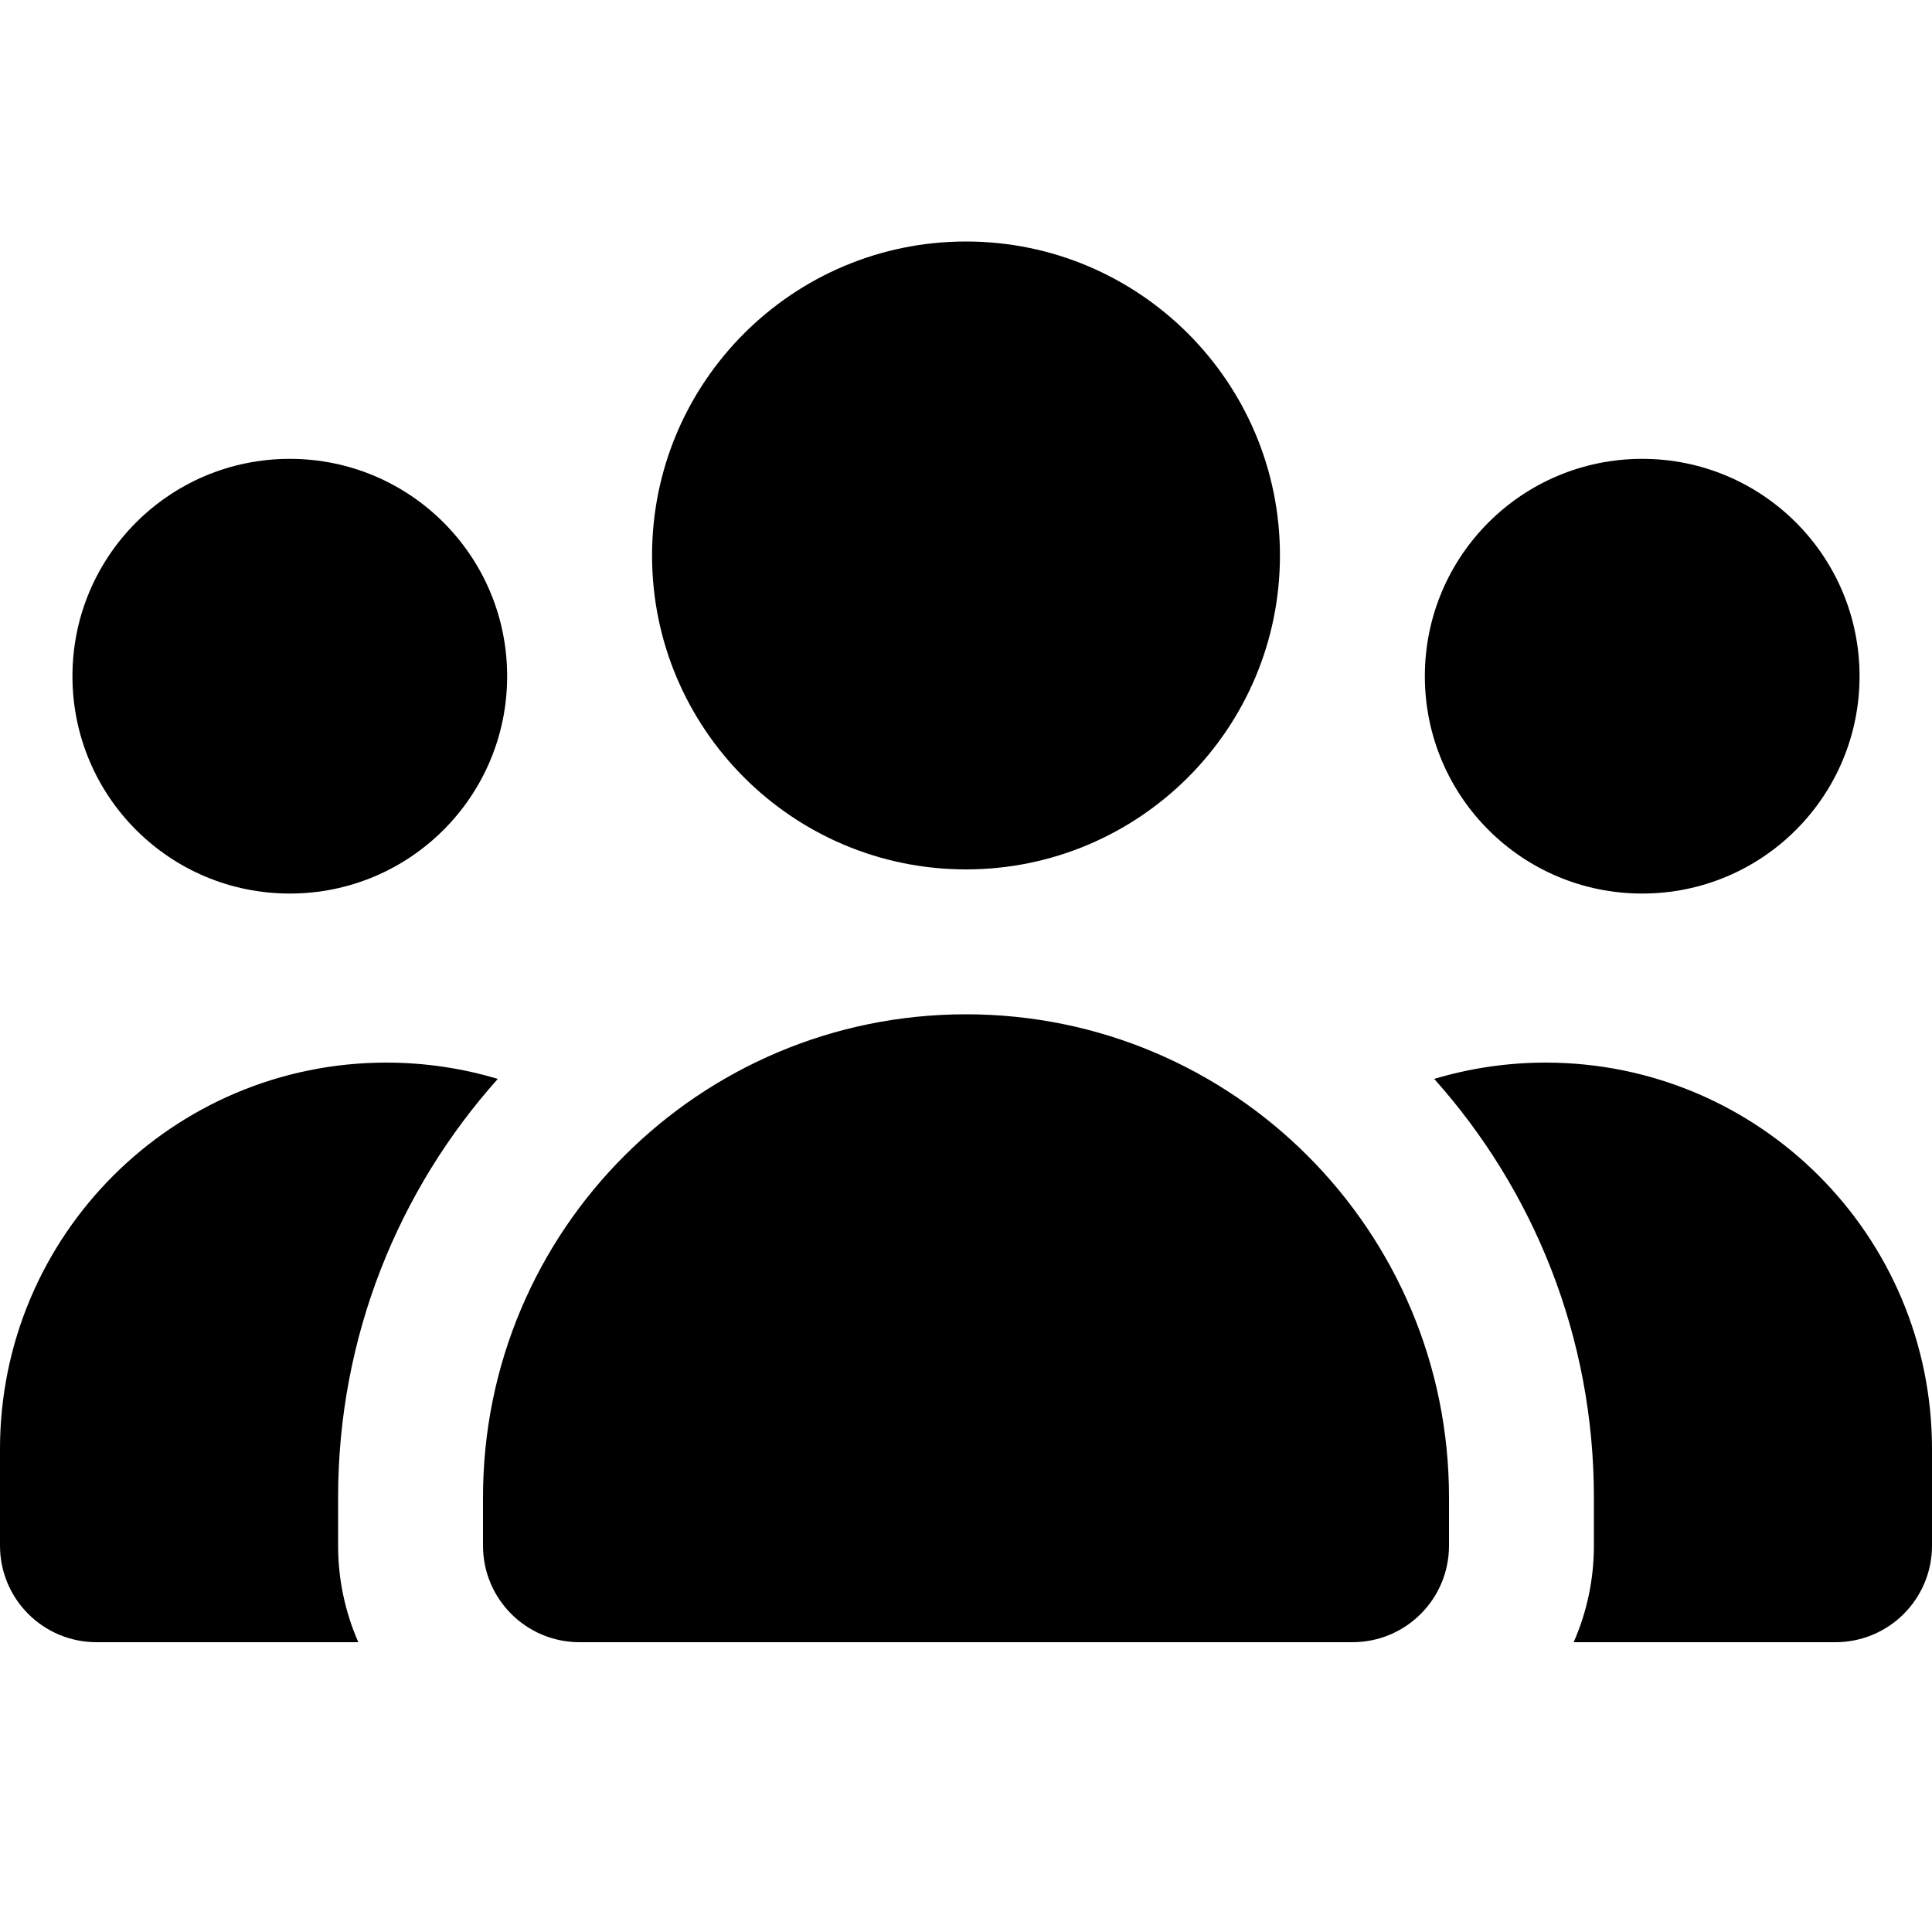
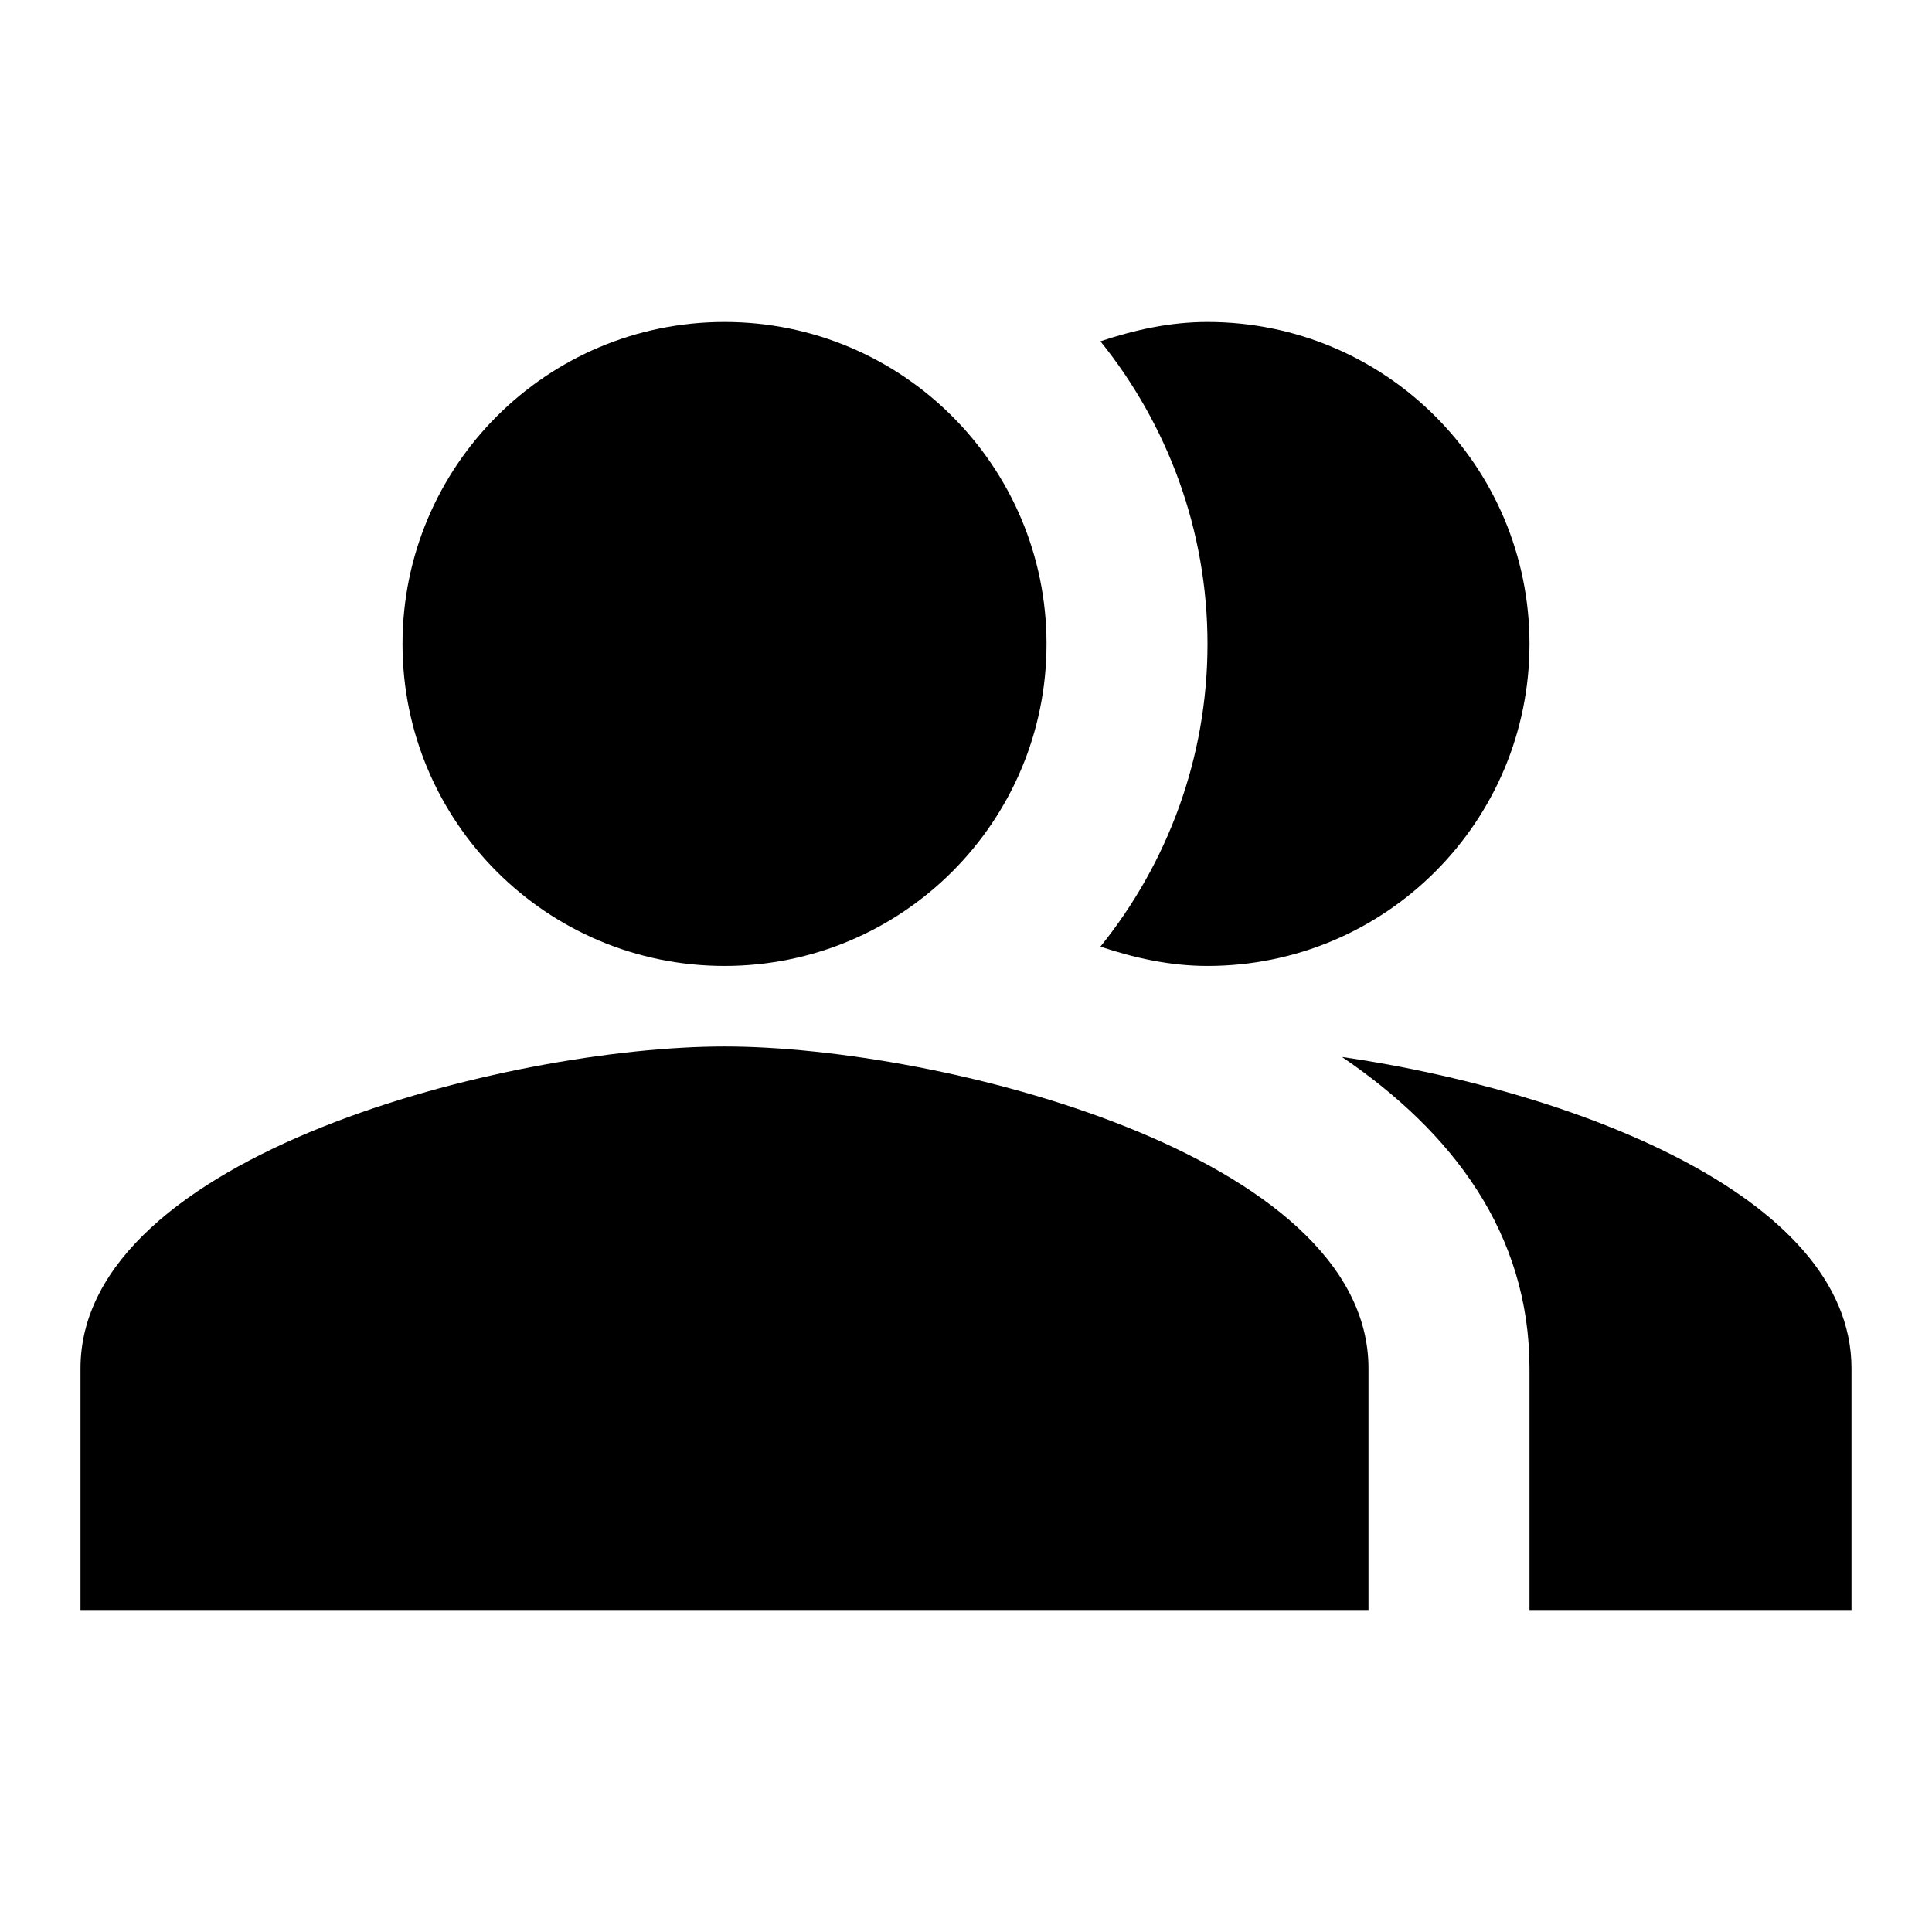
- <svg xmlns="http://www.w3.org/2000/svg" viewBox="0 0 640 640">
-   <path d="M320 80C377.4 80 424 126.6 424 184C424 241.4 377.4 288 320 288C262.6 288 216 241.4 216 184C216 126.6 262.6 80 320 80zM96 152C135.8 152 168 184.2 168 224C168 263.8 135.8 296 96 296C56.2 296 24 263.8 24 224C24 184.2 56.2 152 96 152zM0 480C0 409.3 57.3 352 128 352C140.8 352 153.2 353.9 164.9 357.4C132 394.2 112 442.8 112 496L112 512C112 523.4 114.4 534.2 118.7 544L32 544C14.3 544 0 529.7 0 512L0 480zM521.3 544C525.6 534.2 528 523.4 528 512L528 496C528 442.8 508 394.2 475.1 357.4C486.8 353.9 499.2 352 512 352C582.7 352 640 409.3 640 480L640 512C640 529.7 625.7 544 608 544L521.3 544zM472 224C472 184.2 504.2 152 544 152C583.8 152 616 184.2 616 224C616 263.8 583.8 296 544 296C504.2 296 472 263.8 472 224zM160 496C160 407.6 231.6 336 320 336C408.4 336 480 407.6 480 496L480 512C480 529.7 465.7 544 448 544L192 544C174.3 544 160 529.7 160 512L160 496z" />
+ <svg xmlns="http://www.w3.org/2000/svg" width="56" height="56" viewBox="0 0 56 56" fill="none">
+   <path fill-rule="evenodd" clip-rule="evenodd" d="M38.897 30.636C42.093 32.806 44.333 35.746 44.333 39.666V46.666H53.666V39.666C53.666 34.579 45.337 31.569 38.897 30.636Z" fill="black" />
+   <path d="M21 27.999C26.155 27.999 30.334 23.821 30.334 18.666C30.334 13.511 26.155 9.333 21 9.333C15.846 9.333 11.667 13.511 11.667 18.666C11.667 23.821 15.846 27.999 21 27.999Z" fill="black" />
+   <path fill-rule="evenodd" clip-rule="evenodd" d="M35 27.999C40.157 27.999 44.333 23.823 44.333 18.666C44.333 13.509 40.157 9.333 35 9.333C33.903 9.333 32.877 9.566 31.896 9.893C33.833 12.296 35 15.353 35 18.666C35 21.979 33.833 25.036 31.896 27.439C32.877 27.766 33.903 27.999 35 27.999Z" fill="black" />
+   <path fill-rule="evenodd" clip-rule="evenodd" d="M21 30.333C14.77 30.333 2.333 33.459 2.333 39.666V46.666H39.666V39.666C39.666 33.459 27.23 30.333 21 30.333Z" fill="black" />
</svg>
